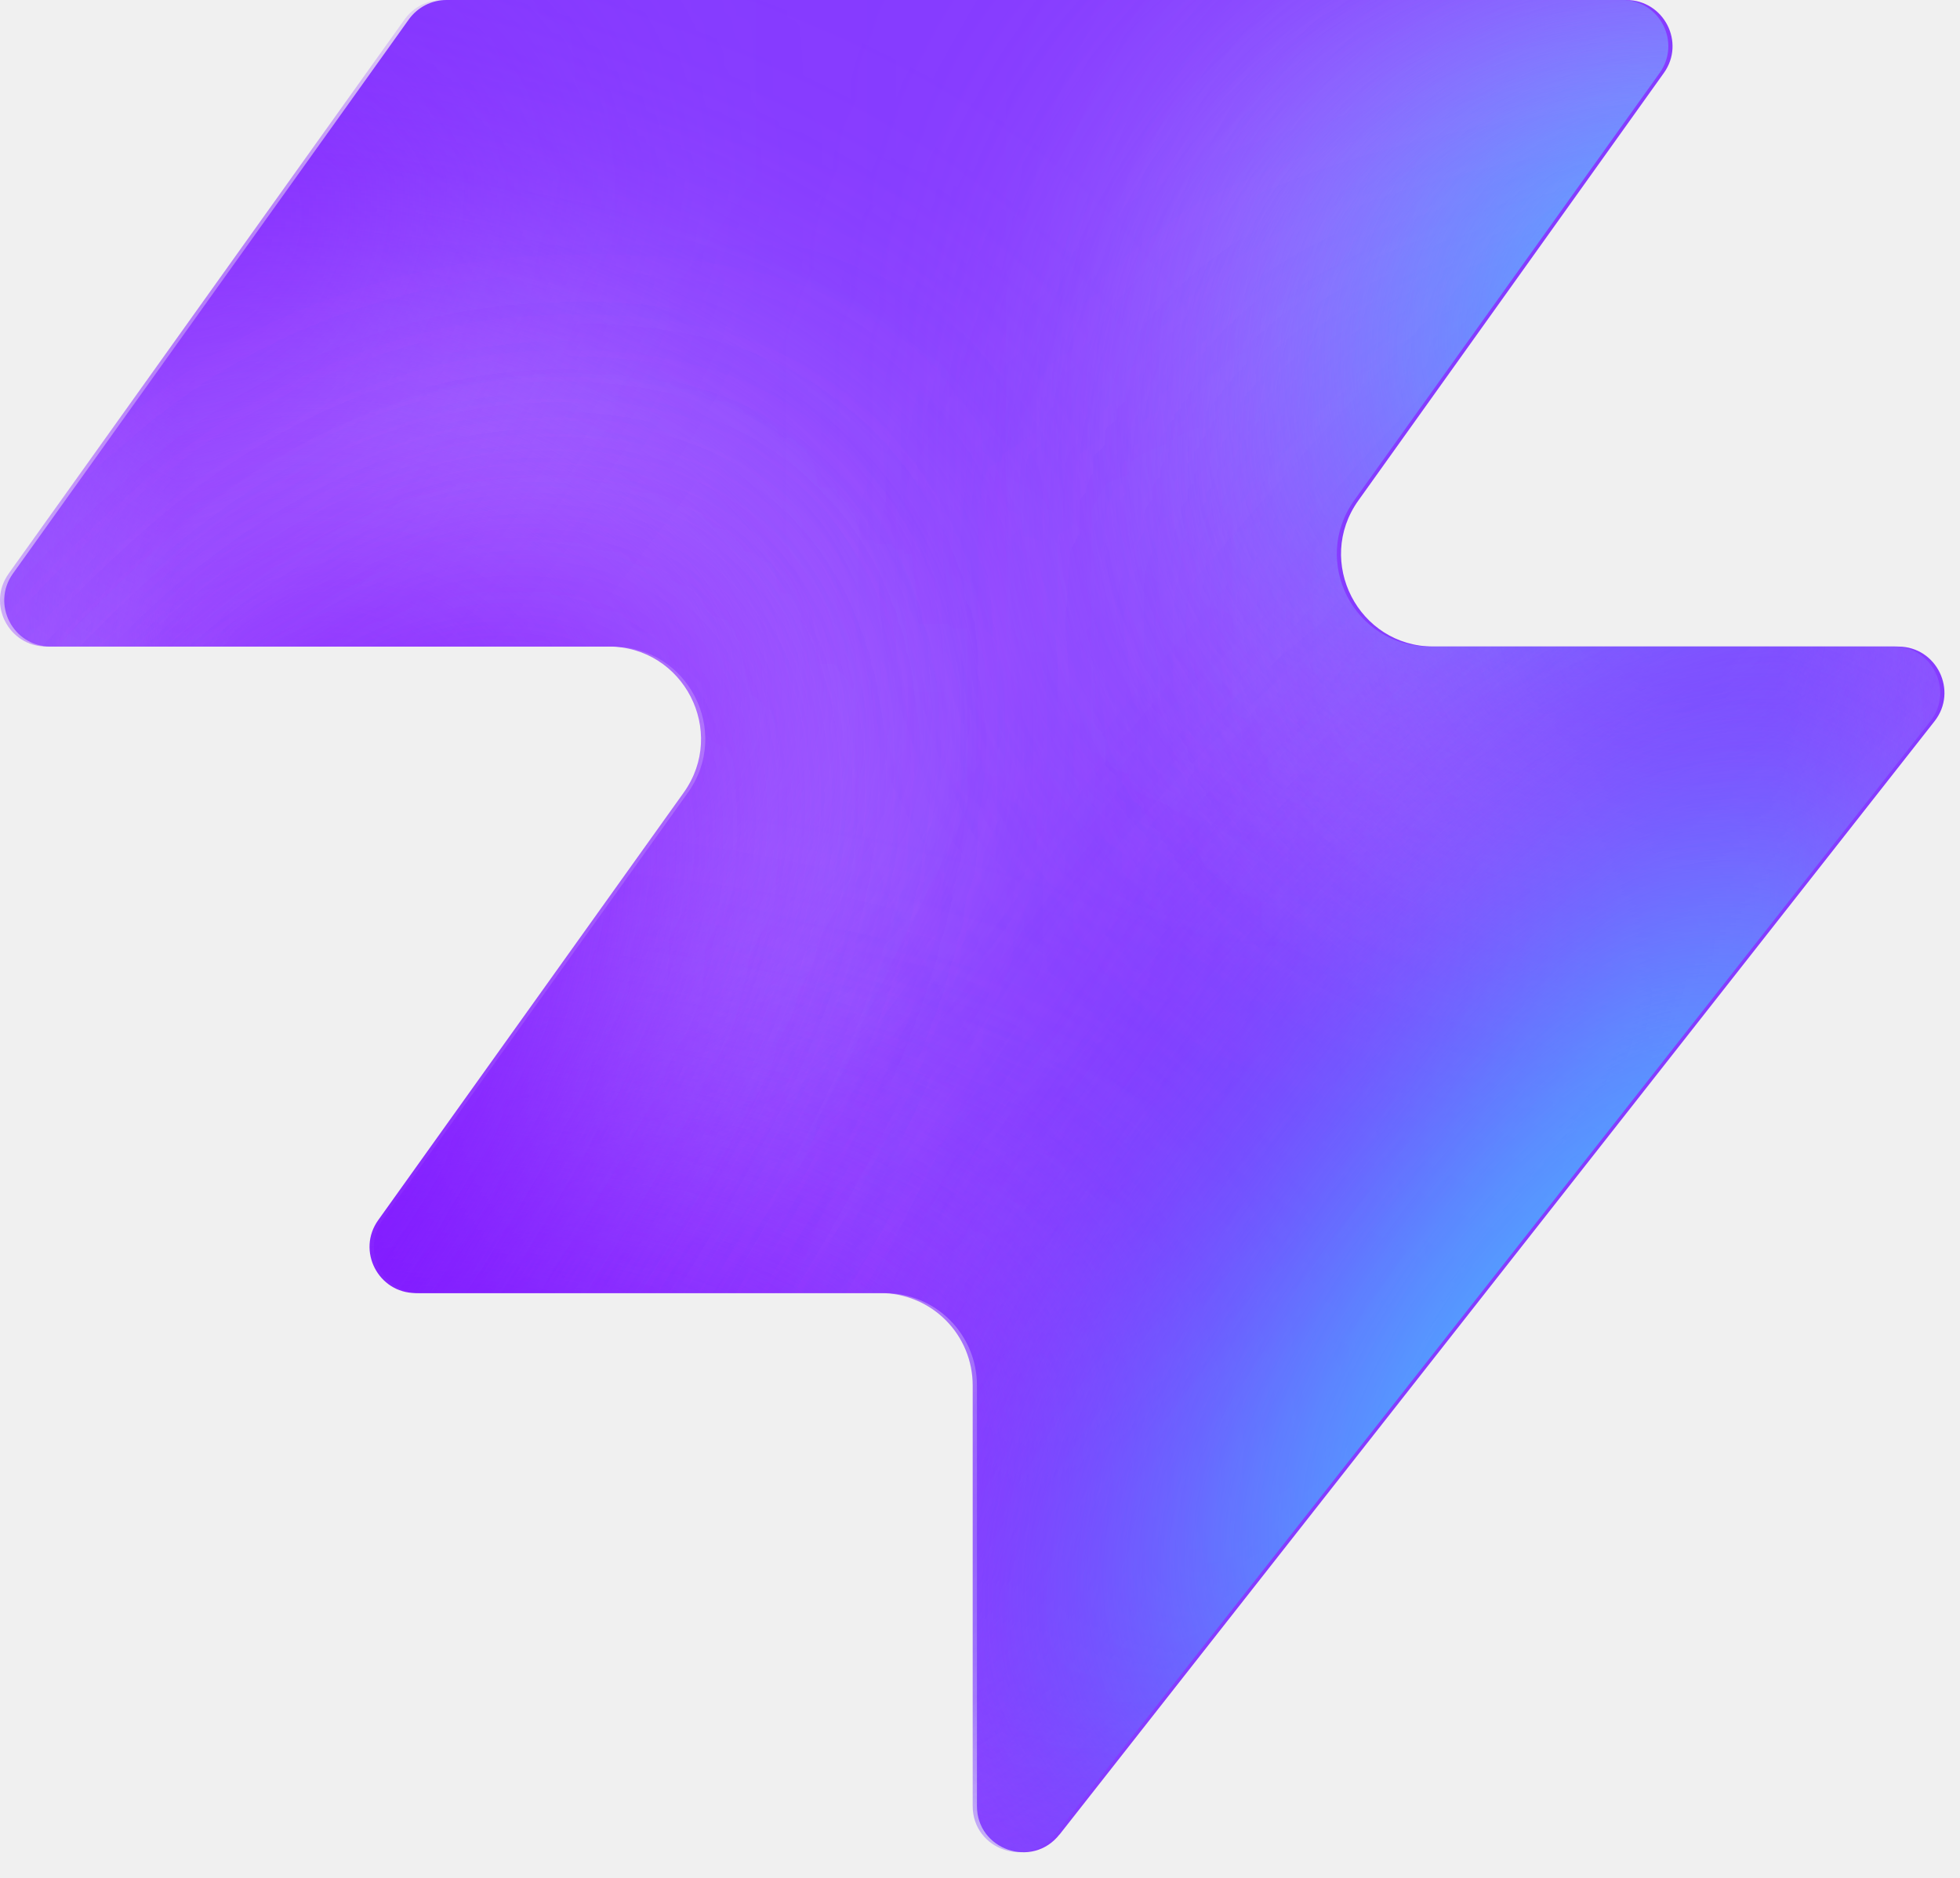
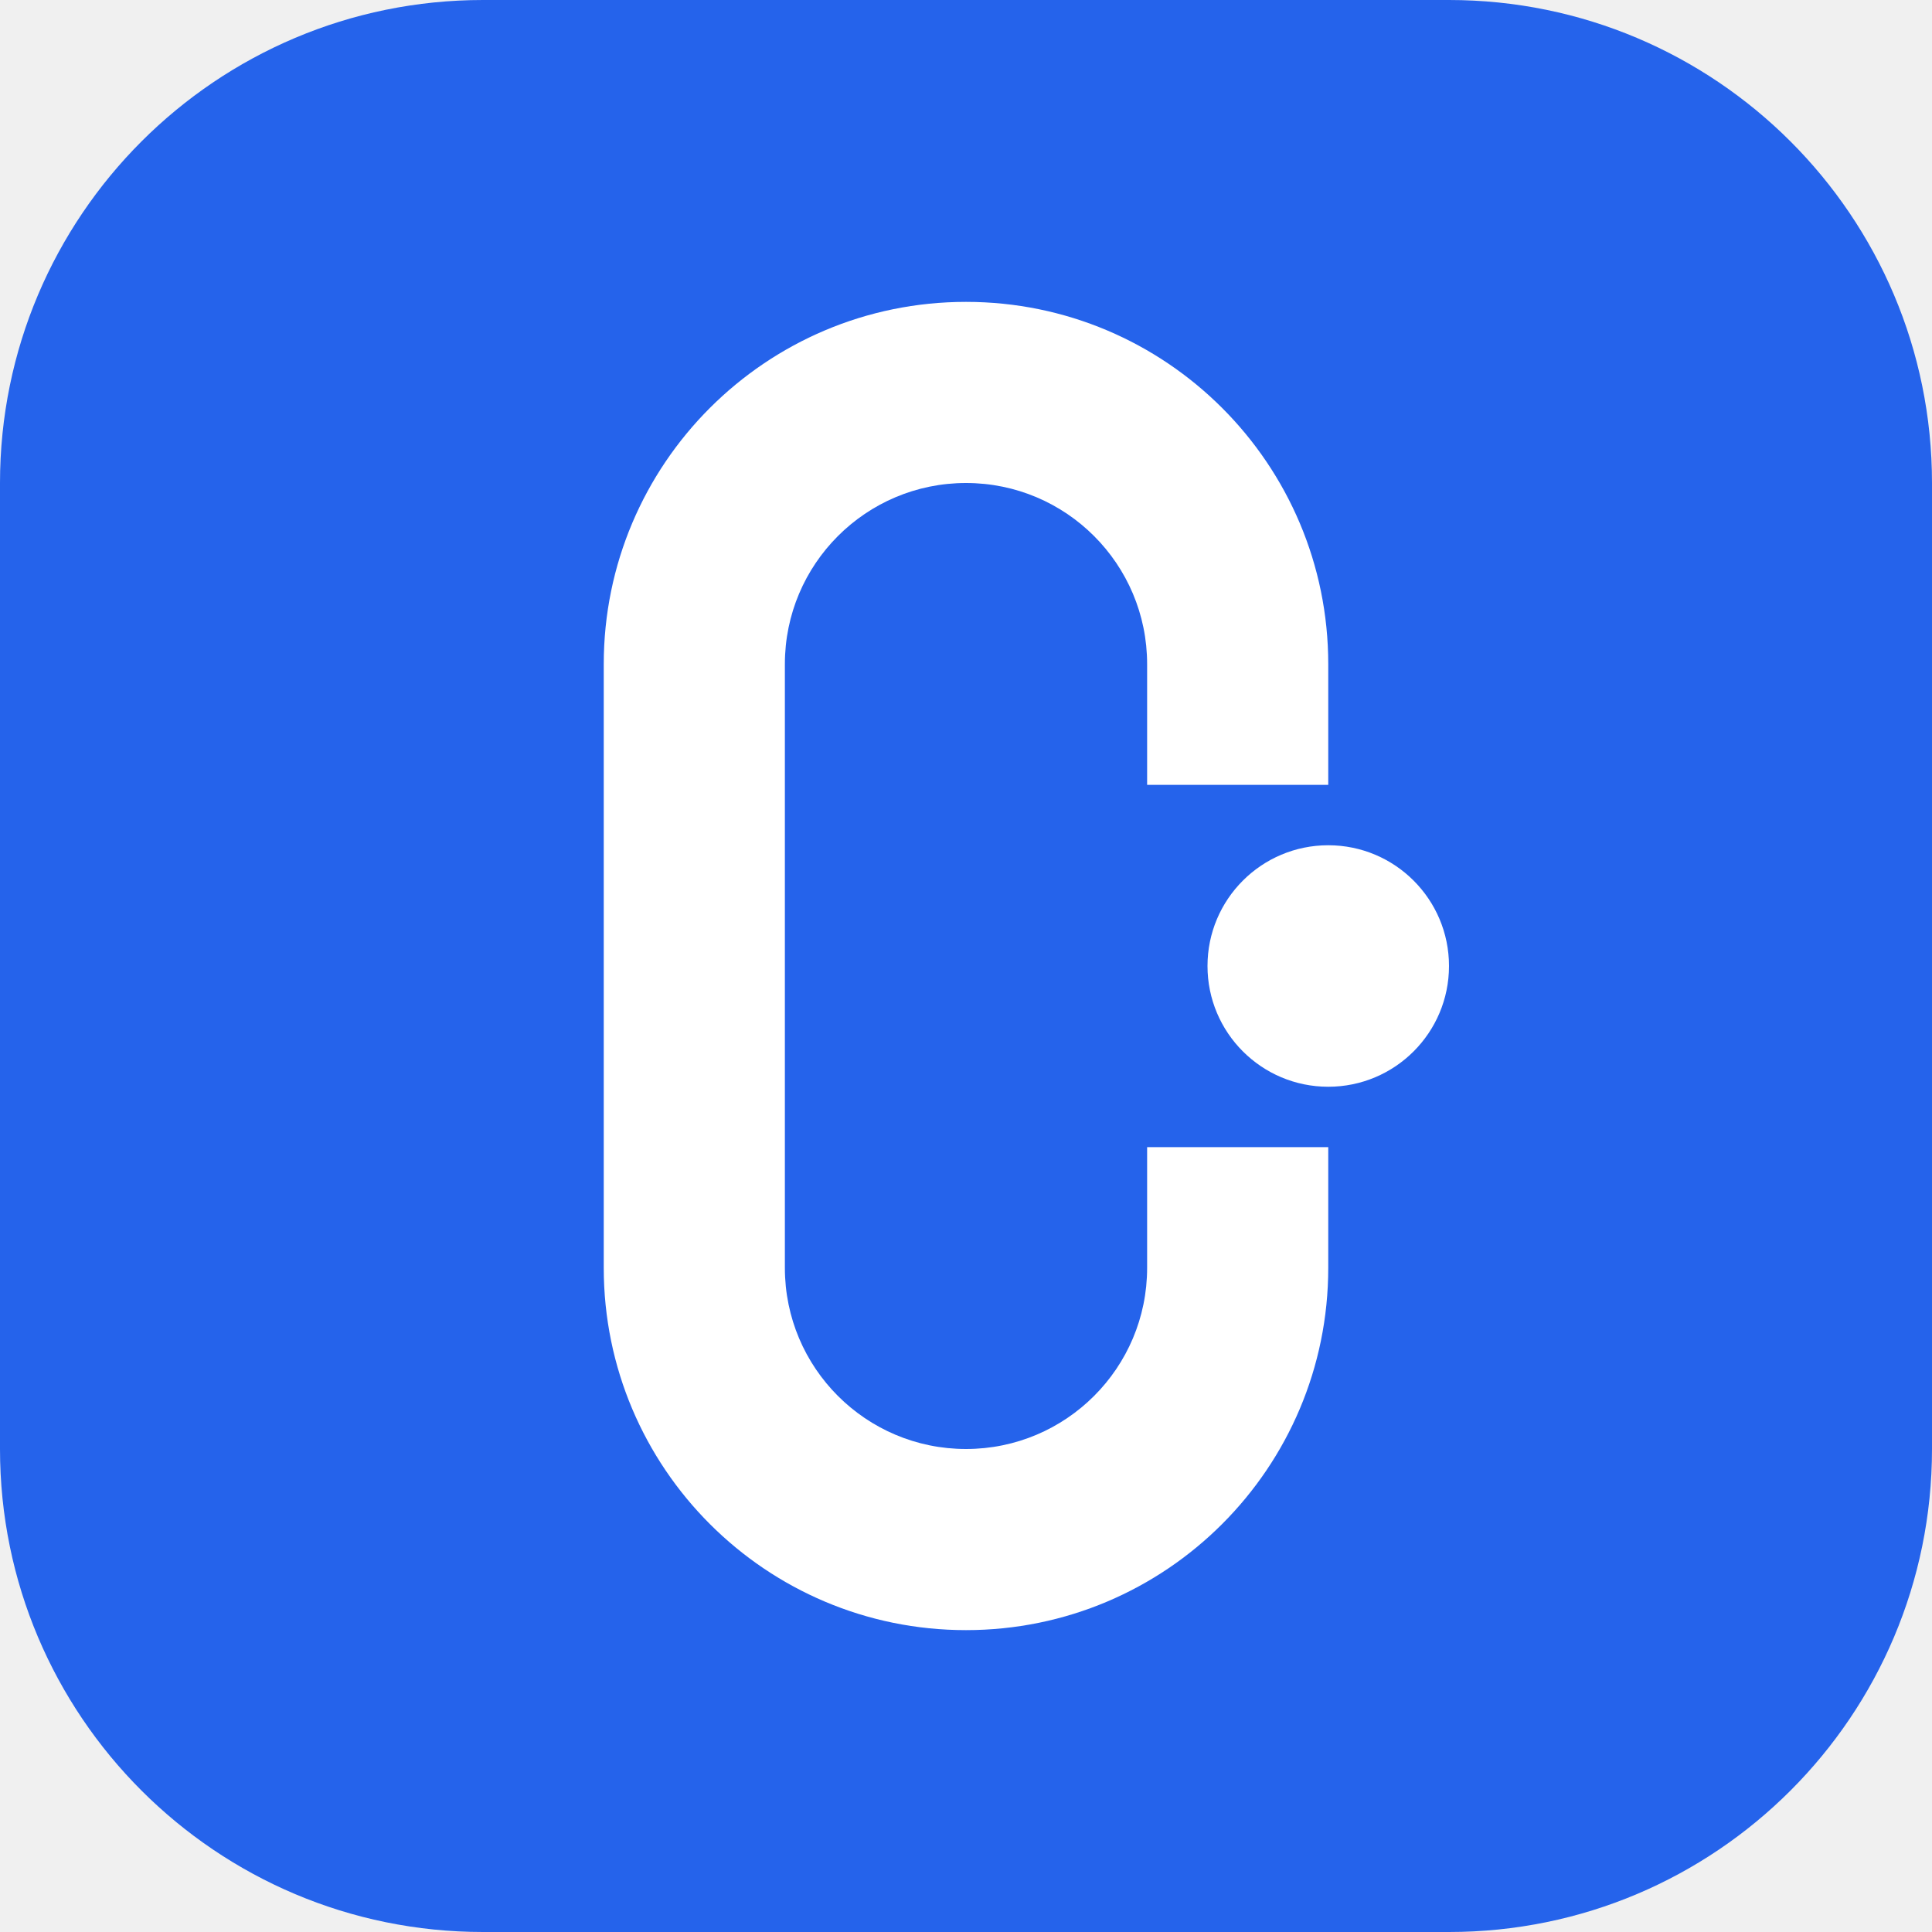
- <svg xmlns="http://www.w3.org/2000/svg" width="48" height="46" fill="none" viewBox="0 0 48 46">
-   <path fill="#863bff" d="M25.946 44.938c-.664.845-2.021.375-2.021-.698V33.937a2.26 2.26 0 0 0-2.262-2.262H10.287c-.92 0-1.456-1.04-.92-1.788l7.48-10.471c1.07-1.497 0-3.578-1.842-3.578H1.237c-.92 0-1.456-1.04-.92-1.788L10.013.474c.214-.297.556-.474.92-.474h28.894c.92 0 1.456 1.04.92 1.788l-7.48 10.471c-1.07 1.498 0 3.579 1.842 3.579h11.377c.943 0 1.473 1.088.89 1.83L25.947 44.94z" style="fill:#863bff;fill:color(display-p3 .525 .23 1);fill-opacity:1" />
-   <mask id="a" width="48" height="46" x="0" y="0" maskUnits="userSpaceOnUse" style="mask-type:alpha">
-     <path fill="#000" d="M25.842 44.938c-.664.844-2.021.375-2.021-.698V33.937a2.26 2.26 0 0 0-2.262-2.262H10.183c-.92 0-1.456-1.04-.92-1.788l7.48-10.471c1.07-1.498 0-3.579-1.842-3.579H1.133c-.92 0-1.456-1.04-.92-1.787L9.91.473c.214-.297.556-.474.92-.474h28.894c.92 0 1.456 1.04.92 1.788l-7.48 10.471c-1.07 1.498 0 3.578 1.842 3.578h11.377c.943 0 1.473 1.088.89 1.832L25.843 44.94z" style="fill:#000;fill-opacity:1" />
-   </mask>
-   <g mask="url(#a)">
-     <g filter="url(#b)">
-       <ellipse cx="5.508" cy="14.704" fill="#ede6ff" rx="5.508" ry="14.704" style="fill:#ede6ff;fill:color(display-p3 .927 .903 1);fill-opacity:1" transform="matrix(.00324 1 1 -.00324 -4.47 31.516)" />
-     </g>
-     <g filter="url(#c)">
-       <ellipse cx="10.399" cy="29.851" fill="#ede6ff" rx="10.399" ry="29.851" style="fill:#ede6ff;fill:color(display-p3 .927 .903 1);fill-opacity:1" transform="matrix(.00324 1 1 -.00324 -39.328 7.883)" />
-     </g>
-     <g filter="url(#d)">
-       <ellipse cx="5.508" cy="30.487" fill="#7e14ff" rx="5.508" ry="30.487" style="fill:#7e14ff;fill:color(display-p3 .492 .077 1);fill-opacity:1" transform="rotate(89.814 -25.913 -14.639)scale(1 -1)" />
-     </g>
-     <g filter="url(#e)">
-       <ellipse cx="5.508" cy="30.599" fill="#7e14ff" rx="5.508" ry="30.599" style="fill:#7e14ff;fill:color(display-p3 .492 .077 1);fill-opacity:1" transform="rotate(89.814 -32.644 -3.334)scale(1 -1)" />
-     </g>
-     <g filter="url(#f)">
-       <ellipse cx="5.508" cy="30.599" fill="#7e14ff" rx="5.508" ry="30.599" style="fill:#7e14ff;fill:color(display-p3 .492 .077 1);fill-opacity:1" transform="matrix(.00324 1 1 -.00324 -34.34 30.47)" />
-     </g>
-     <g filter="url(#g)">
-       <ellipse cx="14.072" cy="22.078" fill="#ede6ff" rx="14.072" ry="22.078" style="fill:#ede6ff;fill:color(display-p3 .927 .903 1);fill-opacity:1" transform="rotate(93.35 24.506 48.493)scale(-1 1)" />
-     </g>
-     <g filter="url(#h)">
-       <ellipse cx="3.47" cy="21.501" fill="#7e14ff" rx="3.47" ry="21.501" style="fill:#7e14ff;fill:color(display-p3 .492 .077 1);fill-opacity:1" transform="rotate(89.009 28.708 47.59)scale(-1 1)" />
-     </g>
-     <g filter="url(#i)">
-       <ellipse cx="3.47" cy="21.501" fill="#7e14ff" rx="3.47" ry="21.501" style="fill:#7e14ff;fill:color(display-p3 .492 .077 1);fill-opacity:1" transform="rotate(89.009 28.708 47.59)scale(-1 1)" />
-     </g>
-     <g filter="url(#j)">
-       <ellipse cx=".387" cy="8.972" fill="#7e14ff" rx="4.407" ry="29.108" style="fill:#7e14ff;fill:color(display-p3 .492 .077 1);fill-opacity:1" transform="rotate(39.51 .387 8.972)" />
-     </g>
-     <g filter="url(#k)">
-       <ellipse cx="47.523" cy="-6.092" fill="#7e14ff" rx="4.407" ry="29.108" style="fill:#7e14ff;fill:color(display-p3 .492 .077 1);fill-opacity:1" transform="rotate(37.892 47.523 -6.092)" />
-     </g>
-     <g filter="url(#l)">
-       <ellipse cx="41.412" cy="6.333" fill="#47bfff" rx="5.971" ry="9.665" style="fill:#47bfff;fill:color(display-p3 .28 .748 1);fill-opacity:1" transform="rotate(37.892 41.412 6.333)" />
-     </g>
-     <g filter="url(#m)">
-       <ellipse cx="-1.879" cy="38.332" fill="#7e14ff" rx="4.407" ry="29.108" style="fill:#7e14ff;fill:color(display-p3 .492 .077 1);fill-opacity:1" transform="rotate(37.892 -1.88 38.332)" />
-     </g>
-     <g filter="url(#n)">
-       <ellipse cx="-1.879" cy="38.332" fill="#7e14ff" rx="4.407" ry="29.108" style="fill:#7e14ff;fill:color(display-p3 .492 .077 1);fill-opacity:1" transform="rotate(37.892 -1.88 38.332)" />
-     </g>
-     <g filter="url(#o)">
-       <ellipse cx="35.651" cy="29.907" fill="#7e14ff" rx="4.407" ry="29.108" style="fill:#7e14ff;fill:color(display-p3 .492 .077 1);fill-opacity:1" transform="rotate(37.892 35.651 29.907)" />
-     </g>
-     <g filter="url(#p)">
-       <ellipse cx="38.418" cy="32.4" fill="#47bfff" rx="5.971" ry="15.297" style="fill:#47bfff;fill:color(display-p3 .28 .748 1);fill-opacity:1" transform="rotate(37.892 38.418 32.4)" />
-     </g>
-   </g>
-   <defs>
-     <filter id="b" width="60.045" height="41.654" x="-19.77" y="16.149" color-interpolation-filters="sRGB" filterUnits="userSpaceOnUse">
-       <feFlood flood-opacity="0" result="BackgroundImageFix" />
-       <feBlend in="SourceGraphic" in2="BackgroundImageFix" result="shape" />
-       <feGaussianBlur result="effect1_foregroundBlur_2002_17158" stdDeviation="7.659" />
-     </filter>
-     <filter id="c" width="90.34" height="51.437" x="-54.613" y="-7.533" color-interpolation-filters="sRGB" filterUnits="userSpaceOnUse">
-       <feFlood flood-opacity="0" result="BackgroundImageFix" />
-       <feBlend in="SourceGraphic" in2="BackgroundImageFix" result="shape" />
-       <feGaussianBlur result="effect1_foregroundBlur_2002_17158" stdDeviation="7.659" />
-     </filter>
-     <filter id="d" width="79.355" height="29.4" x="-49.64" y="2.03" color-interpolation-filters="sRGB" filterUnits="userSpaceOnUse">
-       <feFlood flood-opacity="0" result="BackgroundImageFix" />
-       <feBlend in="SourceGraphic" in2="BackgroundImageFix" result="shape" />
-       <feGaussianBlur result="effect1_foregroundBlur_2002_17158" stdDeviation="4.596" />
-     </filter>
-     <filter id="e" width="79.579" height="29.4" x="-45.045" y="20.029" color-interpolation-filters="sRGB" filterUnits="userSpaceOnUse">
-       <feFlood flood-opacity="0" result="BackgroundImageFix" />
-       <feBlend in="SourceGraphic" in2="BackgroundImageFix" result="shape" />
-       <feGaussianBlur result="effect1_foregroundBlur_2002_17158" stdDeviation="4.596" />
-     </filter>
-     <filter id="f" width="79.579" height="29.4" x="-43.513" y="21.178" color-interpolation-filters="sRGB" filterUnits="userSpaceOnUse">
-       <feFlood flood-opacity="0" result="BackgroundImageFix" />
-       <feBlend in="SourceGraphic" in2="BackgroundImageFix" result="shape" />
-       <feGaussianBlur result="effect1_foregroundBlur_2002_17158" stdDeviation="4.596" />
-     </filter>
-     <filter id="g" width="74.749" height="58.852" x="15.756" y="-17.901" color-interpolation-filters="sRGB" filterUnits="userSpaceOnUse">
-       <feFlood flood-opacity="0" result="BackgroundImageFix" />
-       <feBlend in="SourceGraphic" in2="BackgroundImageFix" result="shape" />
-       <feGaussianBlur result="effect1_foregroundBlur_2002_17158" stdDeviation="7.659" />
-     </filter>
-     <filter id="h" width="61.377" height="25.362" x="23.548" y="2.284" color-interpolation-filters="sRGB" filterUnits="userSpaceOnUse">
-       <feFlood flood-opacity="0" result="BackgroundImageFix" />
-       <feBlend in="SourceGraphic" in2="BackgroundImageFix" result="shape" />
-       <feGaussianBlur result="effect1_foregroundBlur_2002_17158" stdDeviation="4.596" />
-     </filter>
-     <filter id="i" width="61.377" height="25.362" x="23.548" y="2.284" color-interpolation-filters="sRGB" filterUnits="userSpaceOnUse">
-       <feFlood flood-opacity="0" result="BackgroundImageFix" />
-       <feBlend in="SourceGraphic" in2="BackgroundImageFix" result="shape" />
-       <feGaussianBlur result="effect1_foregroundBlur_2002_17158" stdDeviation="4.596" />
-     </filter>
-     <filter id="j" width="56.045" height="63.649" x="-27.636" y="-22.853" color-interpolation-filters="sRGB" filterUnits="userSpaceOnUse">
-       <feFlood flood-opacity="0" result="BackgroundImageFix" />
-       <feBlend in="SourceGraphic" in2="BackgroundImageFix" result="shape" />
-       <feGaussianBlur result="effect1_foregroundBlur_2002_17158" stdDeviation="4.596" />
-     </filter>
-     <filter id="k" width="54.814" height="64.646" x="20.116" y="-38.415" color-interpolation-filters="sRGB" filterUnits="userSpaceOnUse">
-       <feFlood flood-opacity="0" result="BackgroundImageFix" />
-       <feBlend in="SourceGraphic" in2="BackgroundImageFix" result="shape" />
-       <feGaussianBlur result="effect1_foregroundBlur_2002_17158" stdDeviation="4.596" />
-     </filter>
-     <filter id="l" width="33.541" height="35.313" x="24.641" y="-11.323" color-interpolation-filters="sRGB" filterUnits="userSpaceOnUse">
-       <feFlood flood-opacity="0" result="BackgroundImageFix" />
-       <feBlend in="SourceGraphic" in2="BackgroundImageFix" result="shape" />
-       <feGaussianBlur result="effect1_foregroundBlur_2002_17158" stdDeviation="4.596" />
-     </filter>
-     <filter id="m" width="54.814" height="64.646" x="-29.286" y="6.009" color-interpolation-filters="sRGB" filterUnits="userSpaceOnUse">
-       <feFlood flood-opacity="0" result="BackgroundImageFix" />
-       <feBlend in="SourceGraphic" in2="BackgroundImageFix" result="shape" />
-       <feGaussianBlur result="effect1_foregroundBlur_2002_17158" stdDeviation="4.596" />
-     </filter>
-     <filter id="n" width="54.814" height="64.646" x="-29.286" y="6.009" color-interpolation-filters="sRGB" filterUnits="userSpaceOnUse">
-       <feFlood flood-opacity="0" result="BackgroundImageFix" />
-       <feBlend in="SourceGraphic" in2="BackgroundImageFix" result="shape" />
-       <feGaussianBlur result="effect1_foregroundBlur_2002_17158" stdDeviation="4.596" />
-     </filter>
-     <filter id="o" width="54.814" height="64.646" x="8.244" y="-2.416" color-interpolation-filters="sRGB" filterUnits="userSpaceOnUse">
-       <feFlood flood-opacity="0" result="BackgroundImageFix" />
-       <feBlend in="SourceGraphic" in2="BackgroundImageFix" result="shape" />
-       <feGaussianBlur result="effect1_foregroundBlur_2002_17158" stdDeviation="4.596" />
-     </filter>
-     <filter id="p" width="39.409" height="43.623" x="18.713" y="10.588" color-interpolation-filters="sRGB" filterUnits="userSpaceOnUse">
-       <feFlood flood-opacity="0" result="BackgroundImageFix" />
-       <feBlend in="SourceGraphic" in2="BackgroundImageFix" result="shape" />
-       <feGaussianBlur result="effect1_foregroundBlur_2002_17158" stdDeviation="4.596" />
-     </filter>
-   </defs>
+ <svg xmlns="http://www.w3.org/2000/svg" viewBox="0 0 64 64">
+   <rect width="64" height="64" rx="16" fill="#2563EB" />
+   <path d="M20 22a12 12 0 0 1 24 0v4h-6v-4a6 6 0 0 0-12 0v20a6 6  0 0 0 12 0v-4h6v4a12 12 0 0 1-24 0V22Z" fill="#fff" />
+   <circle cx="44" cy="32" r="4" fill="#fff" />
</svg>
